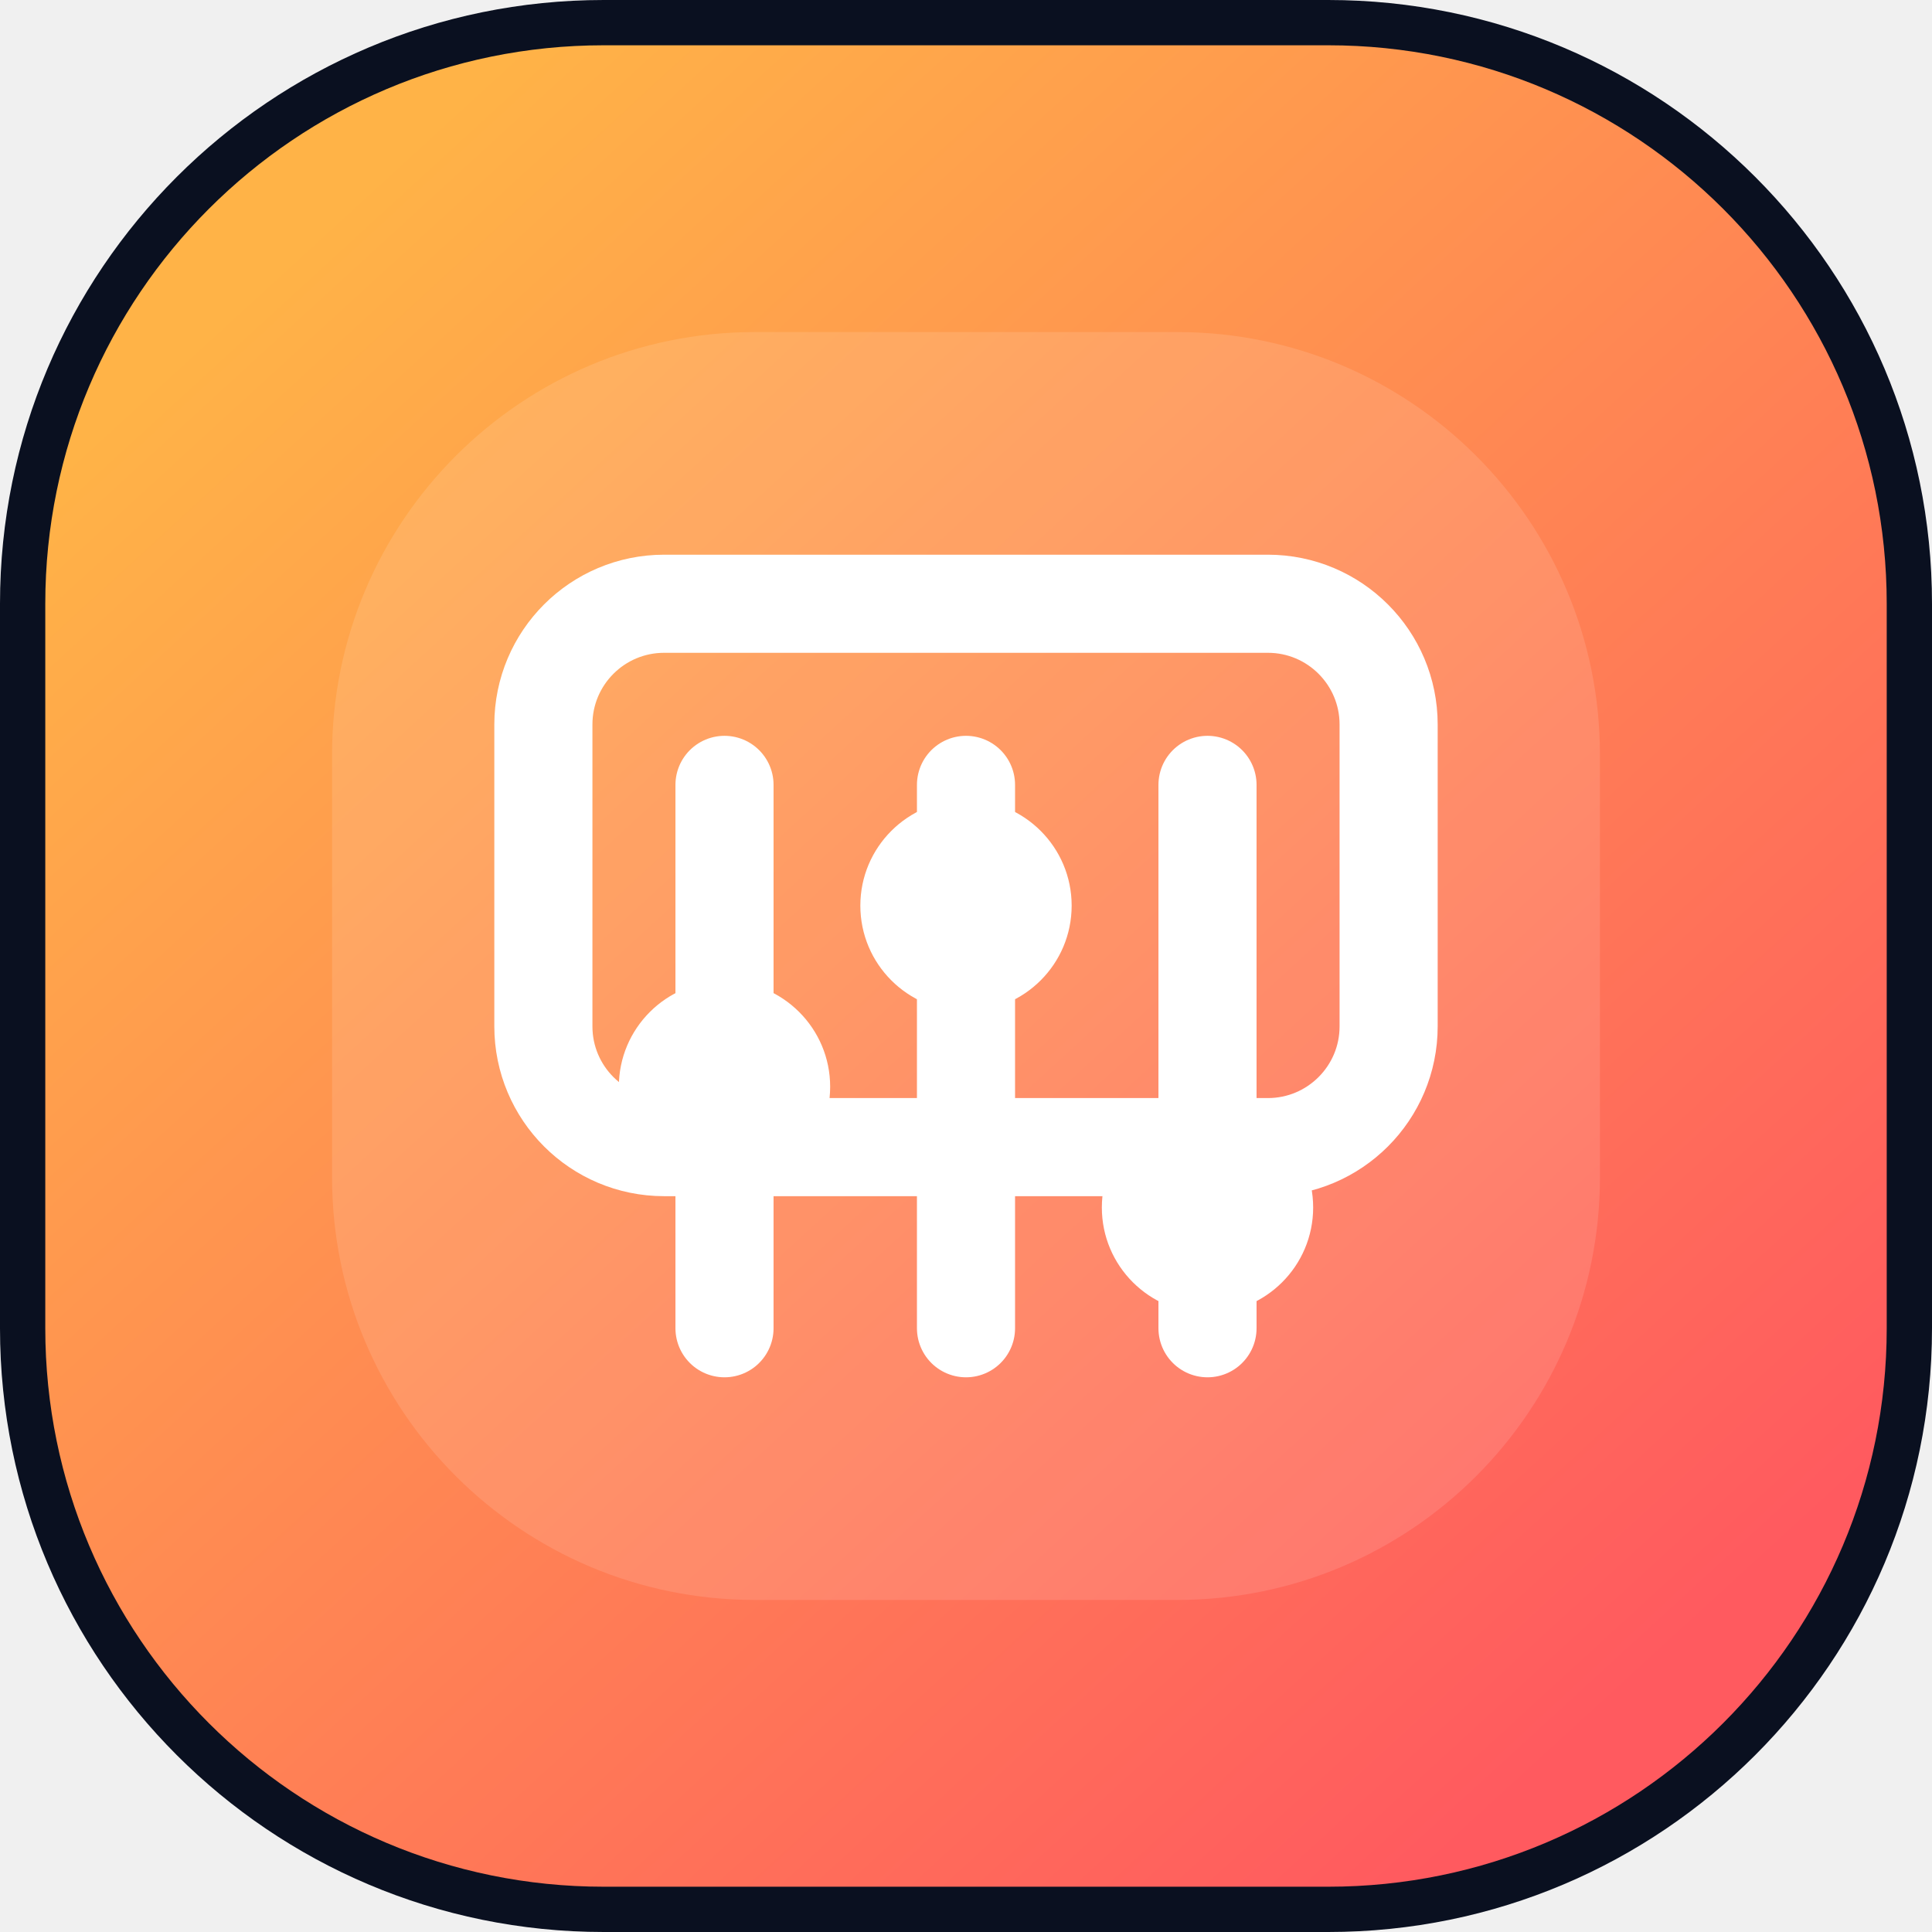
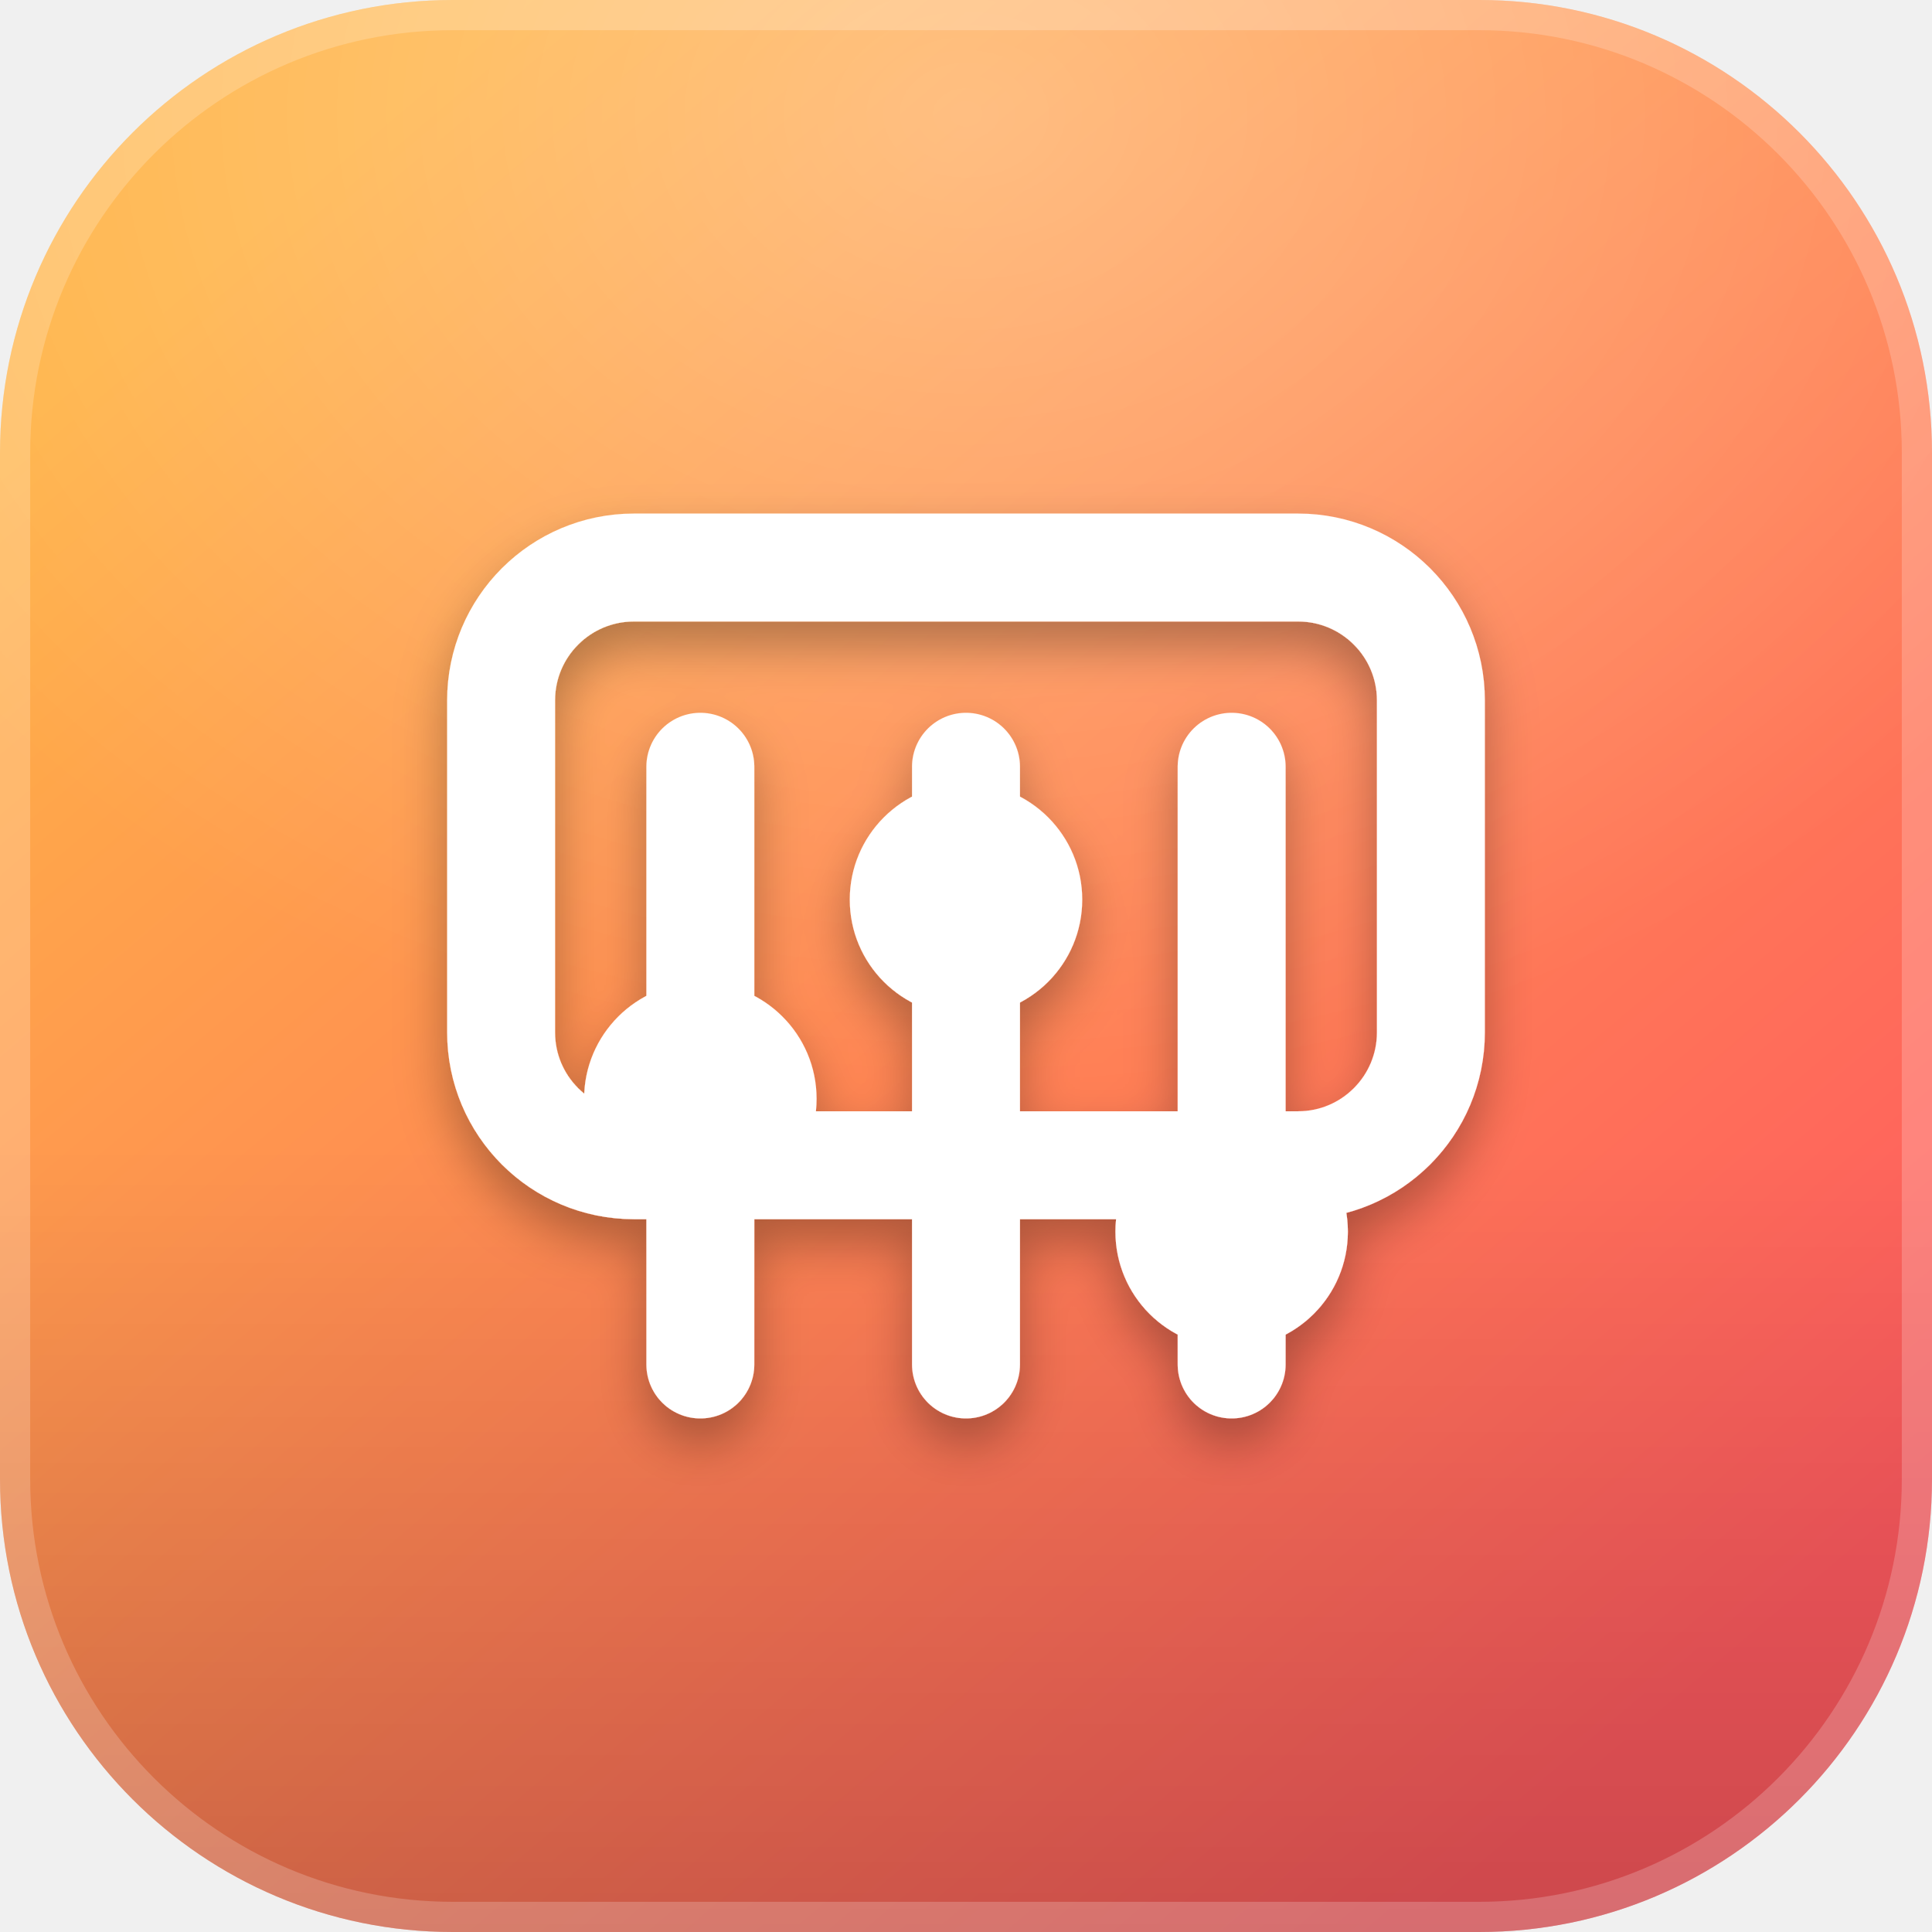
<svg xmlns="http://www.w3.org/2000/svg" viewBox="0 0 64 64" fill="none">
  <defs>
-     <linearGradient id="bg" x1="10" y1="8" x2="54" y2="56" gradientUnits="userSpaceOnUse">
+     <linearGradient id="bg" x1="10" y1="6" x2="54" y2="58" gradientUnits="userSpaceOnUse">
      <stop stop-color="#FFB347" />
      <stop offset="1" stop-color="#FF5A5F" />
    </linearGradient>
+     <radialGradient id="sheen" cx="0" cy="0" r="1" gradientTransform="matrix(42 0 0 32 32 4)" gradientUnits="userSpaceOnUse">
+       <stop stop-color="#FFF" stop-opacity=".3" />
+       <stop offset="1" stop-color="#FFF" stop-opacity="0" />
+     </radialGradient>
+     <linearGradient id="depth" x1="32" y1="38" x2="32" y2="64" gradientUnits="userSpaceOnUse">
+       <stop stop-color="#000" stop-opacity="0" />
+       <stop offset="1" stop-color="#000" stop-opacity=".2" />
+     </linearGradient>
+     <filter id="lift" x="-20%" y="-20%" width="140%" height="140%">
+       <feDropShadow dx="0" dy=".75" stdDeviation=".75" flood-color="#000" flood-opacity=".3" />
+     </filter>
  </defs>
-   <rect width="64" height="64" rx="20" fill="#0A1020" />
-   <rect x="1.5" y="1.5" width="61" height="61" rx="18.5" fill="url(#bg)" />
-   <rect x="11" y="11" width="42" height="42" rx="14" fill="#FFF" fill-opacity=".12" />
-   <rect x="18" y="20" width="28" height="18" rx="4" stroke="#FFF" stroke-width="3.25" />
-   <path d="M24 44V26M32 44V26M40 44V26" stroke="#FFF" stroke-width="3.25" stroke-linecap="round" />
-   <circle cx="24" cy="36" r="3.5" fill="#FFF" />
-   <circle cx="32" cy="30" r="3.5" fill="#FFF" />
-   <circle cx="40" cy="40" r="3.5" fill="#FFF" />
+   <rect width="64" height="64" rx="15" fill="url(#bg)" />
+   <rect width="64" height="64" rx="15" fill="url(#sheen)" />
+   <rect width="64" height="64" rx="15" fill="url(#depth)" />
+   <rect x=".5" y=".5" width="63" height="63" rx="14.5" stroke="#FFF" stroke-opacity=".2" />
+   <g filter="url(#lift)" transform="matrix(1.1 0 0 1.1 -3.2 -3.2)">
+     <rect x="18" y="20" width="28" height="18" rx="4" stroke="#FFF" stroke-width="3.25" />
+     <path d="M24 44V26M32 44V26M40 44V26" stroke="#FFF" stroke-width="3.25" stroke-linecap="round" />
+     <circle cx="24" cy="36" r="3.5" fill="#FFF" />
+     <circle cx="32" cy="30" r="3.5" fill="#FFF" />
+     <circle cx="40" cy="40" r="3.5" fill="#FFF" />
+   </g>
</svg>
